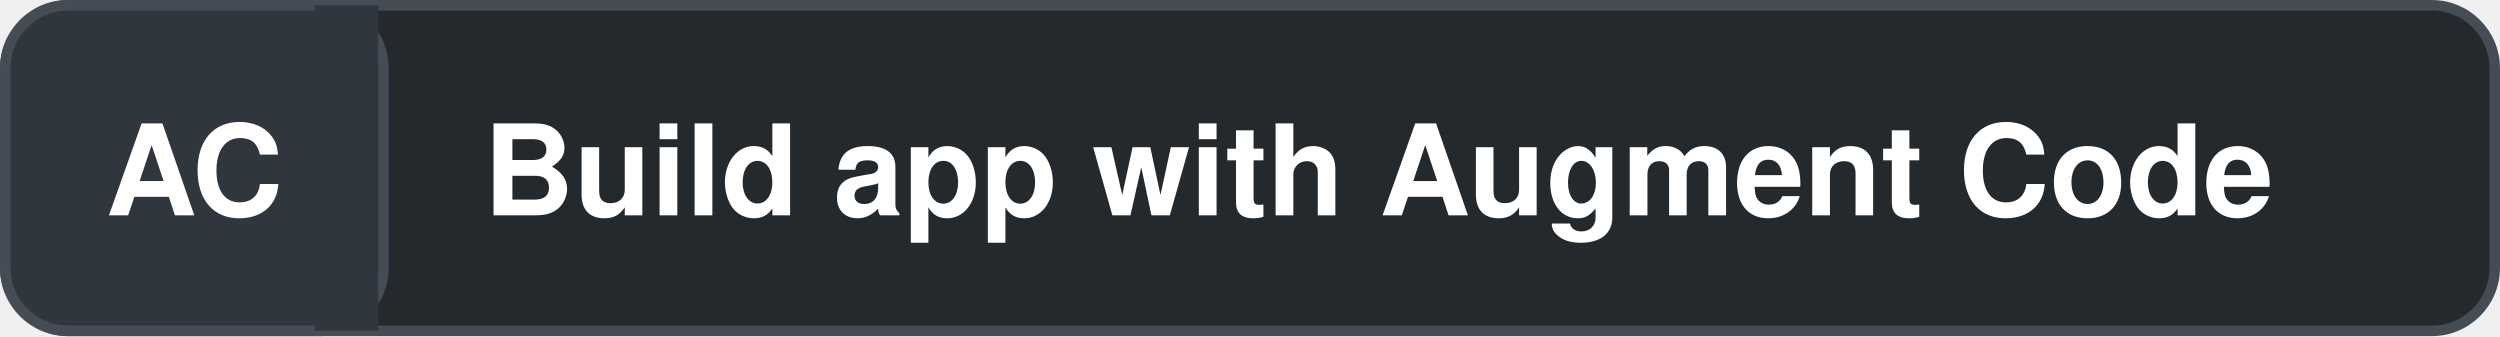
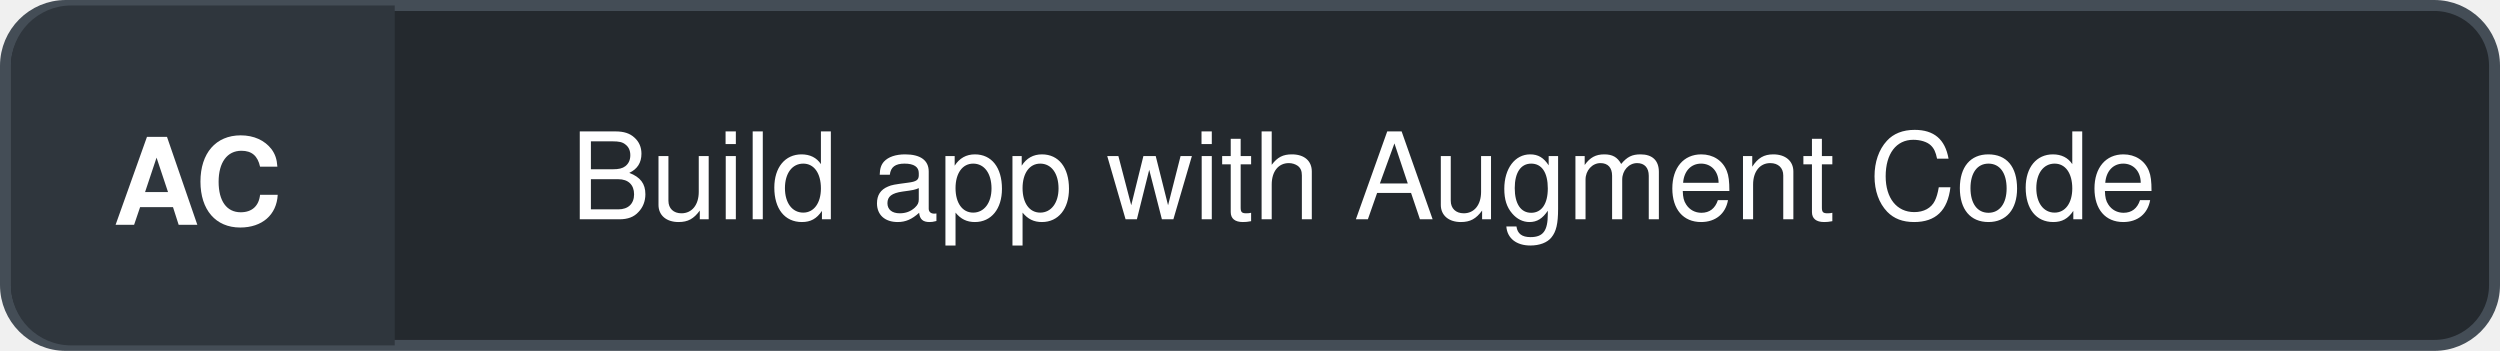
- <svg xmlns="http://www.w3.org/2000/svg" width="238" height="32" viewBox="0 0 238 32" role="img" aria-label="Build app with Augment Code">
-   <rect x="0.5" y="0.5" width="237" height="31" rx="6" fill="#24292e" stroke="#444d56" />
-   <rect x="0.5" y="0.5" width="36" height="31" rx="6" fill="#2f363d" stroke="#444d56" />
-   <rect x="30" y="0.5" width="6" height="31" fill="#2f363d" />
-   <text x="18.5" y="20.5" font-family="Helvetica,Arial,sans-serif" font-size="12" font-weight="700" fill="#fff" text-anchor="middle">AC</text>
-   <text x="46" y="20.5" font-family="-apple-system,Segoe UI,Helvetica,Arial,sans-serif" font-size="12" font-weight="600" fill="#fff">Build app with Augment Code</text>
+ <svg xmlns="http://www.w3.org/2000/svg" fill="none" height="32" viewBox="0 0 228 32" width="228" role="img" aria-label="Build app with Augment Code">
+   <rect x="0.5" y="0.5" width="227" height="31" rx="5.5" fill="#24292e" stroke="#444d56" />
+   <path d="m6.5.5h29.5v31h-29.5c-3.038 0-5.5-2.462-5.5-5.5v-20c0-3.038 2.462-5.5 5.5-5.5z" fill="#2f363d" />
+   <text x="18" y="20.5" font-family="-apple-system,Segoe UI,Helvetica,Arial,sans-serif" font-size="11" font-weight="700" fill="#fff" text-anchor="middle">AC</text>
+   <text x="52" y="20" font-family="-apple-system,Segoe UI,Helvetica,Arial,sans-serif" font-size="11" font-weight="500" fill="#fff">Build app with Augment Code</text>
</svg>
